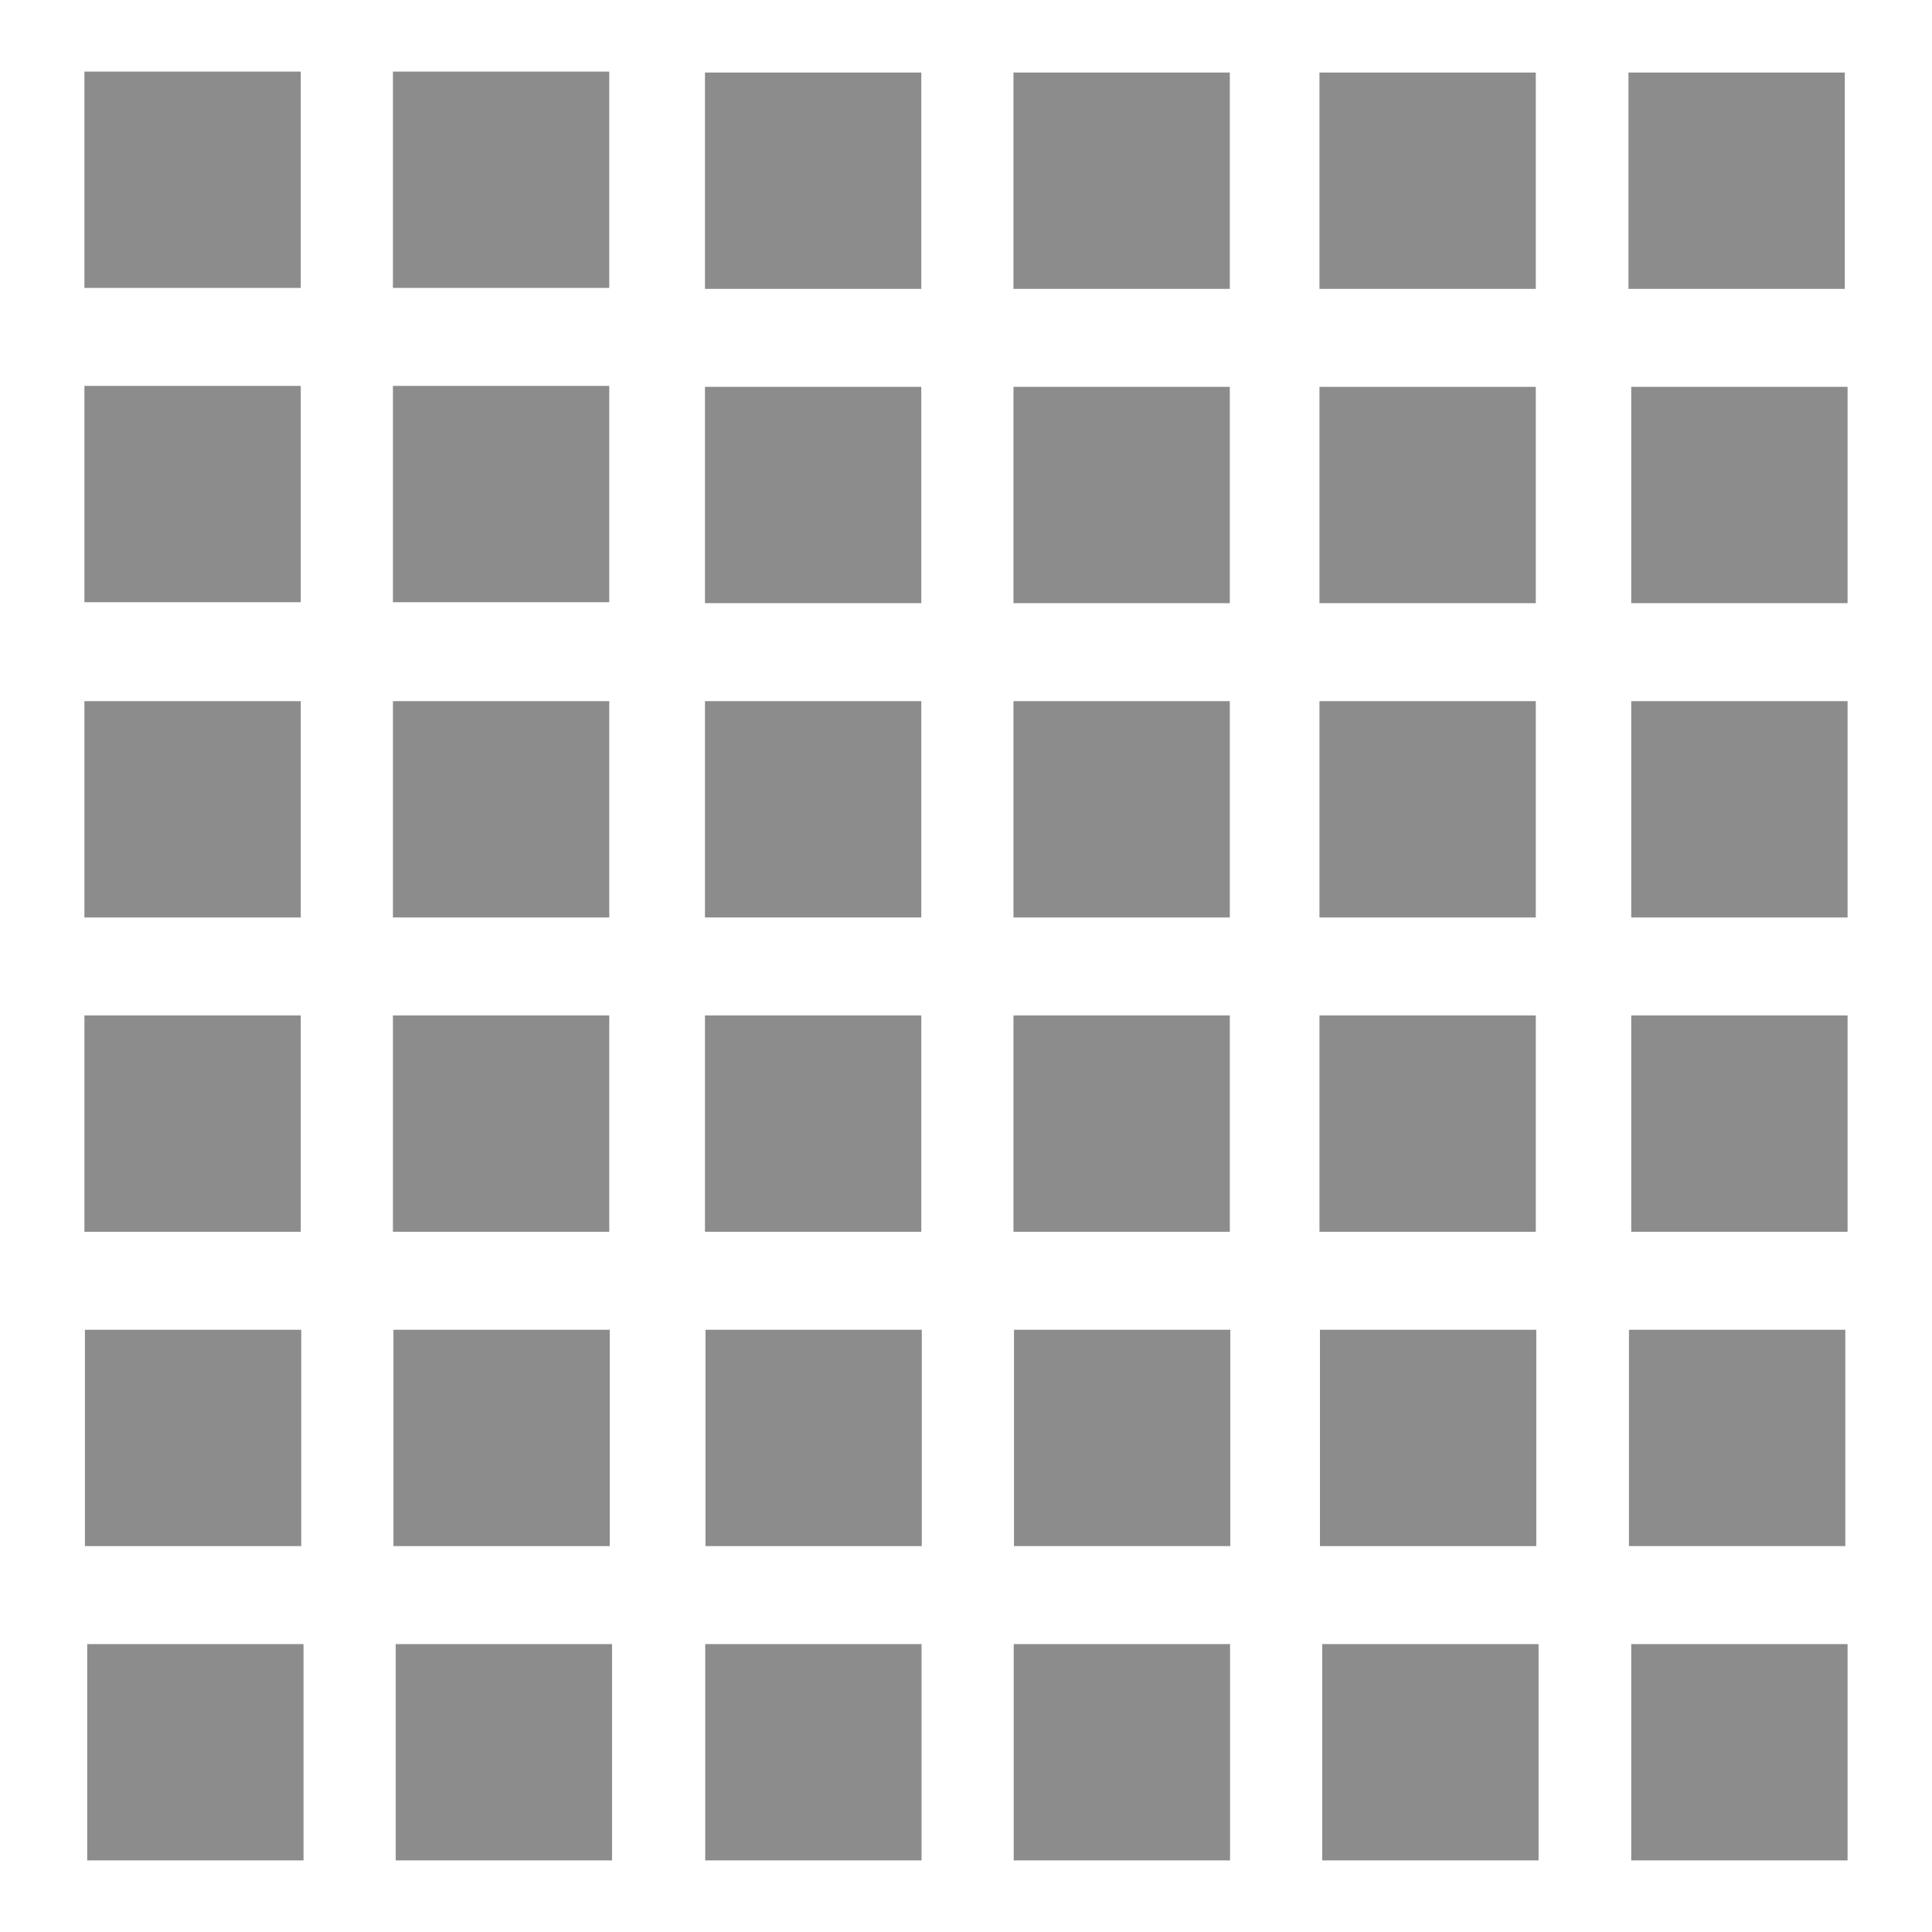
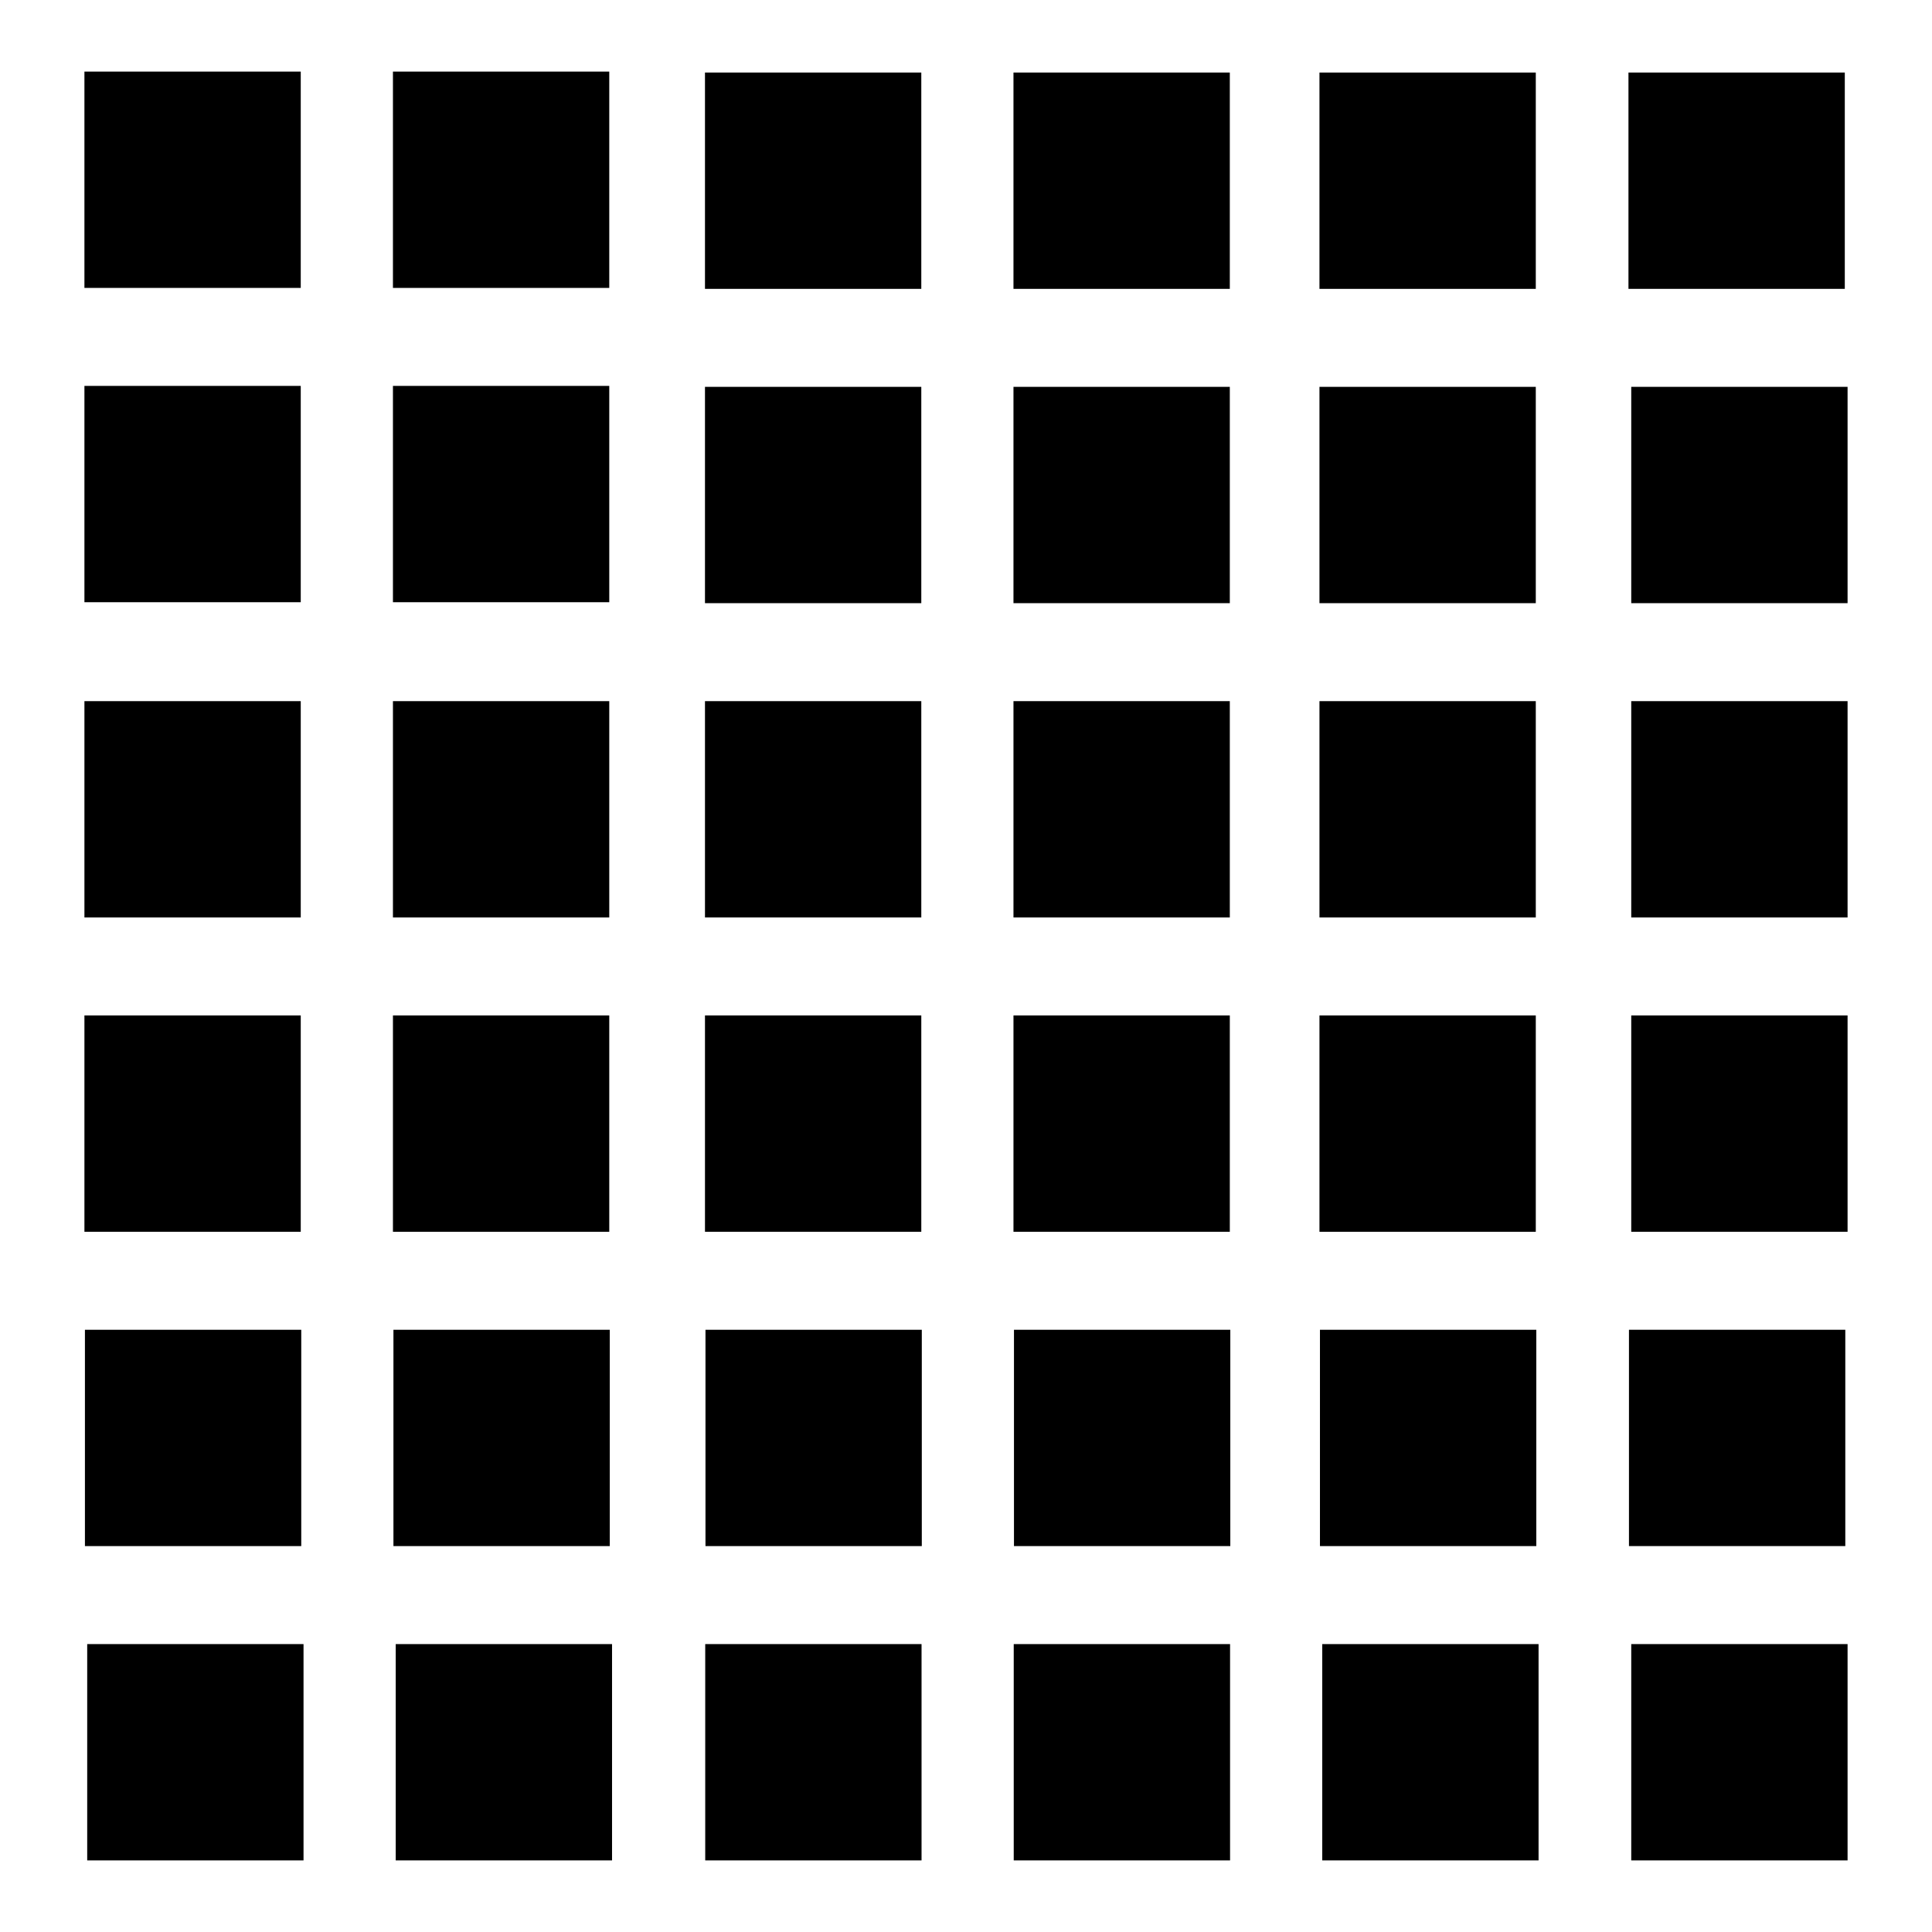
<svg xmlns="http://www.w3.org/2000/svg" version="1.1" id="Layer_1" x="0px" y="0px" width="500" height="500" viewBox="0 0 500 500" enable-background="new 0 0 480 480" xml:space="preserve">
  <defs id="defs213" />
-   <rect x="21.849" y="18.528" width="55.985" height="55.984" id="rect139" style="fill:#8c8c8c" />
-   <rect x="101.693" y="18.528" width="55.984" height="55.985" id="rect141" style="fill:#8c8c8c" />
-   <rect x="21.849" y="99.871" width="55.985" height="55.983" id="rect143" style="fill:#8c8c8c" />
-   <rect x="101.693" y="99.87" width="55.984" height="55.984" id="rect145" style="fill:#8c8c8c" />
-   <rect x="182.448" y="18.773" width="55.983" height="55.985" id="rect147" style="fill:#8c8c8c" />
-   <rect x="262.287" y="18.773" width="55.987" height="55.985" id="rect149" style="fill:#8c8c8c" />
-   <rect x="182.448" y="100.116" width="55.983" height="55.983" id="rect151" style="fill:#8c8c8c" />
-   <rect x="262.287" y="100.116" width="55.987" height="55.984" id="rect153" style="fill:#8c8c8c" />
-   <rect x="21.849" y="181.456" width="55.985" height="55.986" id="rect155" style="fill:#8c8c8c" />
-   <rect x="101.693" y="181.456" width="55.984" height="55.986" id="rect157" style="fill:#8c8c8c" />
-   <rect x="21.849" y="262.799" width="55.985" height="55.984" id="rect159" style="fill:#8c8c8c" />
-   <rect x="101.693" y="262.801" width="55.984" height="55.983" id="rect161" style="fill:#8c8c8c" />
-   <rect x="182.448" y="181.456" width="55.983" height="55.985" id="rect163" style="fill:#8c8c8c" />
-   <rect x="262.287" y="181.455" width="55.987" height="55.987" id="rect165" style="fill:#8c8c8c" />
-   <rect x="182.448" y="262.798" width="55.983" height="55.985" id="rect167" style="fill:#8c8c8c" />
-   <rect x="262.287" y="262.8" width="55.987" height="55.983" id="rect169" style="fill:#8c8c8c" />
-   <rect x="341.476" y="18.774" width="55.985" height="55.985" id="rect171" style="fill:#8c8c8c" />
-   <rect x="341.476" y="100.117" width="55.985" height="55.984" id="rect173" style="fill:#8c8c8c" />
-   <rect x="341.476" y="181.456" width="55.985" height="55.986" id="rect175" style="fill:#8c8c8c" />
-   <rect x="341.476" y="262.801" width="55.985" height="55.983" id="rect177" style="fill:#8c8c8c" />
-   <rect x="21.979" y="344.143" width="55.984" height="55.984" id="rect179" style="fill:#8c8c8c" />
-   <rect x="101.822" y="344.143" width="55.984" height="55.984" id="rect181" style="fill:#8c8c8c" />
-   <rect x="182.577" y="344.143" width="55.984" height="55.984" id="rect183" style="fill:#8c8c8c" />
-   <rect x="262.416" y="344.142" width="55.987" height="55.984" id="rect185" style="fill:#8c8c8c" />
-   <rect x="341.604" y="344.143" width="55.987" height="55.984" id="rect187" style="fill:#8c8c8c" />
-   <rect x="421.445" y="18.773" width="55.987" height="55.984" id="rect189" style="fill:#8c8c8c" />
-   <rect x="422.164" y="100.115" width="55.987" height="55.984" id="rect191" style="fill:#8c8c8c" />
-   <rect x="422.164" y="181.456" width="55.987" height="55.986" id="rect193" style="fill:#8c8c8c" />
-   <rect x="422.164" y="262.799" width="55.987" height="55.983" id="rect195" style="fill:#8c8c8c" />
-   <rect x="421.575" y="344.14" width="55.987" height="55.984" id="rect197" style="fill:#8c8c8c" />
-   <rect x="22.569" y="425.488" width="55.984" height="55.984" id="rect199" style="fill:#8c8c8c" />
-   <rect x="102.411" y="425.49" width="55.985" height="55.981" id="rect201" style="fill:#8c8c8c" />
-   <rect x="182.512" y="425.488" width="55.984" height="55.984" id="rect203" style="fill:#8c8c8c" />
-   <rect x="262.352" y="425.49" width="55.987" height="55.981" id="rect205" style="fill:#8c8c8c" />
-   <rect x="342.195" y="425.49" width="55.985" height="55.981" id="rect207" style="fill:#8c8c8c" />
-   <rect x="422.164" y="425.488" width="55.987" height="55.984" id="rect209" style="fill:#8c8c8c" />
+   <rect x="21.849" y="18.528" width="55.985" height="55.984" id="rect139" style="fill:#000000" />
+   <rect x="101.693" y="18.528" width="55.984" height="55.985" id="rect141" style="fill:#000000" />
+   <rect x="21.849" y="99.871" width="55.985" height="55.983" id="rect143" style="fill:#000000" />
+   <rect x="101.693" y="99.87" width="55.984" height="55.984" id="rect145" style="fill:#000000" />
+   <rect x="182.448" y="18.773" width="55.983" height="55.985" id="rect147" style="fill:#000000" />
+   <rect x="262.287" y="18.773" width="55.987" height="55.985" id="rect149" style="fill:#000000" />
+   <rect x="182.448" y="100.116" width="55.983" height="55.983" id="rect151" style="fill:#000000" />
+   <rect x="262.287" y="100.116" width="55.987" height="55.984" id="rect153" style="fill:#000000" />
+   <rect x="21.849" y="181.456" width="55.985" height="55.986" id="rect155" style="fill:#000000" />
+   <rect x="101.693" y="181.456" width="55.984" height="55.986" id="rect157" style="fill:#000000" />
+   <rect x="21.849" y="262.799" width="55.985" height="55.984" id="rect159" style="fill:#000000" />
+   <rect x="101.693" y="262.801" width="55.984" height="55.983" id="rect161" style="fill:#000000" />
+   <rect x="182.448" y="181.456" width="55.983" height="55.985" id="rect163" style="fill:#000000" />
+   <rect x="262.287" y="181.455" width="55.987" height="55.987" id="rect165" style="fill:#000000" />
+   <rect x="182.448" y="262.798" width="55.983" height="55.985" id="rect167" style="fill:#000000" />
+   <rect x="262.287" y="262.8" width="55.987" height="55.983" id="rect169" style="fill:#000000" />
+   <rect x="341.476" y="18.774" width="55.985" height="55.985" id="rect171" style="fill:#000000" />
+   <rect x="341.476" y="100.117" width="55.985" height="55.984" id="rect173" style="fill:#000000" />
+   <rect x="341.476" y="181.456" width="55.985" height="55.986" id="rect175" style="fill:#000000" />
+   <rect x="341.476" y="262.801" width="55.985" height="55.983" id="rect177" style="fill:#000000" />
+   <rect x="21.979" y="344.143" width="55.984" height="55.984" id="rect179" style="fill:#000000" />
+   <rect x="101.822" y="344.143" width="55.984" height="55.984" id="rect181" style="fill:#000000" />
+   <rect x="182.577" y="344.143" width="55.984" height="55.984" id="rect183" style="fill:#000000" />
+   <rect x="262.416" y="344.142" width="55.987" height="55.984" id="rect185" style="fill:#000000" />
+   <rect x="341.604" y="344.143" width="55.987" height="55.984" id="rect187" style="fill:#000000" />
+   <rect x="421.445" y="18.773" width="55.987" height="55.984" id="rect189" style="fill:#000000" />
+   <rect x="422.164" y="100.115" width="55.987" height="55.984" id="rect191" style="fill:#000000" />
+   <rect x="422.164" y="181.456" width="55.987" height="55.986" id="rect193" style="fill:#000000" />
+   <rect x="422.164" y="262.799" width="55.987" height="55.983" id="rect195" style="fill:#000000" />
+   <rect x="421.575" y="344.14" width="55.987" height="55.984" id="rect197" style="fill:#000000" />
+   <rect x="22.569" y="425.488" width="55.984" height="55.984" id="rect199" style="fill:#000000" />
+   <rect x="102.411" y="425.49" width="55.985" height="55.981" id="rect201" style="fill:#000000" />
+   <rect x="182.512" y="425.488" width="55.984" height="55.984" id="rect203" style="fill:#000000" />
+   <rect x="262.352" y="425.49" width="55.987" height="55.981" id="rect205" style="fill:#000000" />
+   <rect x="342.195" y="425.49" width="55.985" height="55.981" id="rect207" style="fill:#000000" />
+   <rect x="422.164" y="425.488" width="55.987" height="55.984" id="rect209" style="fill:#000000" />
</svg>
